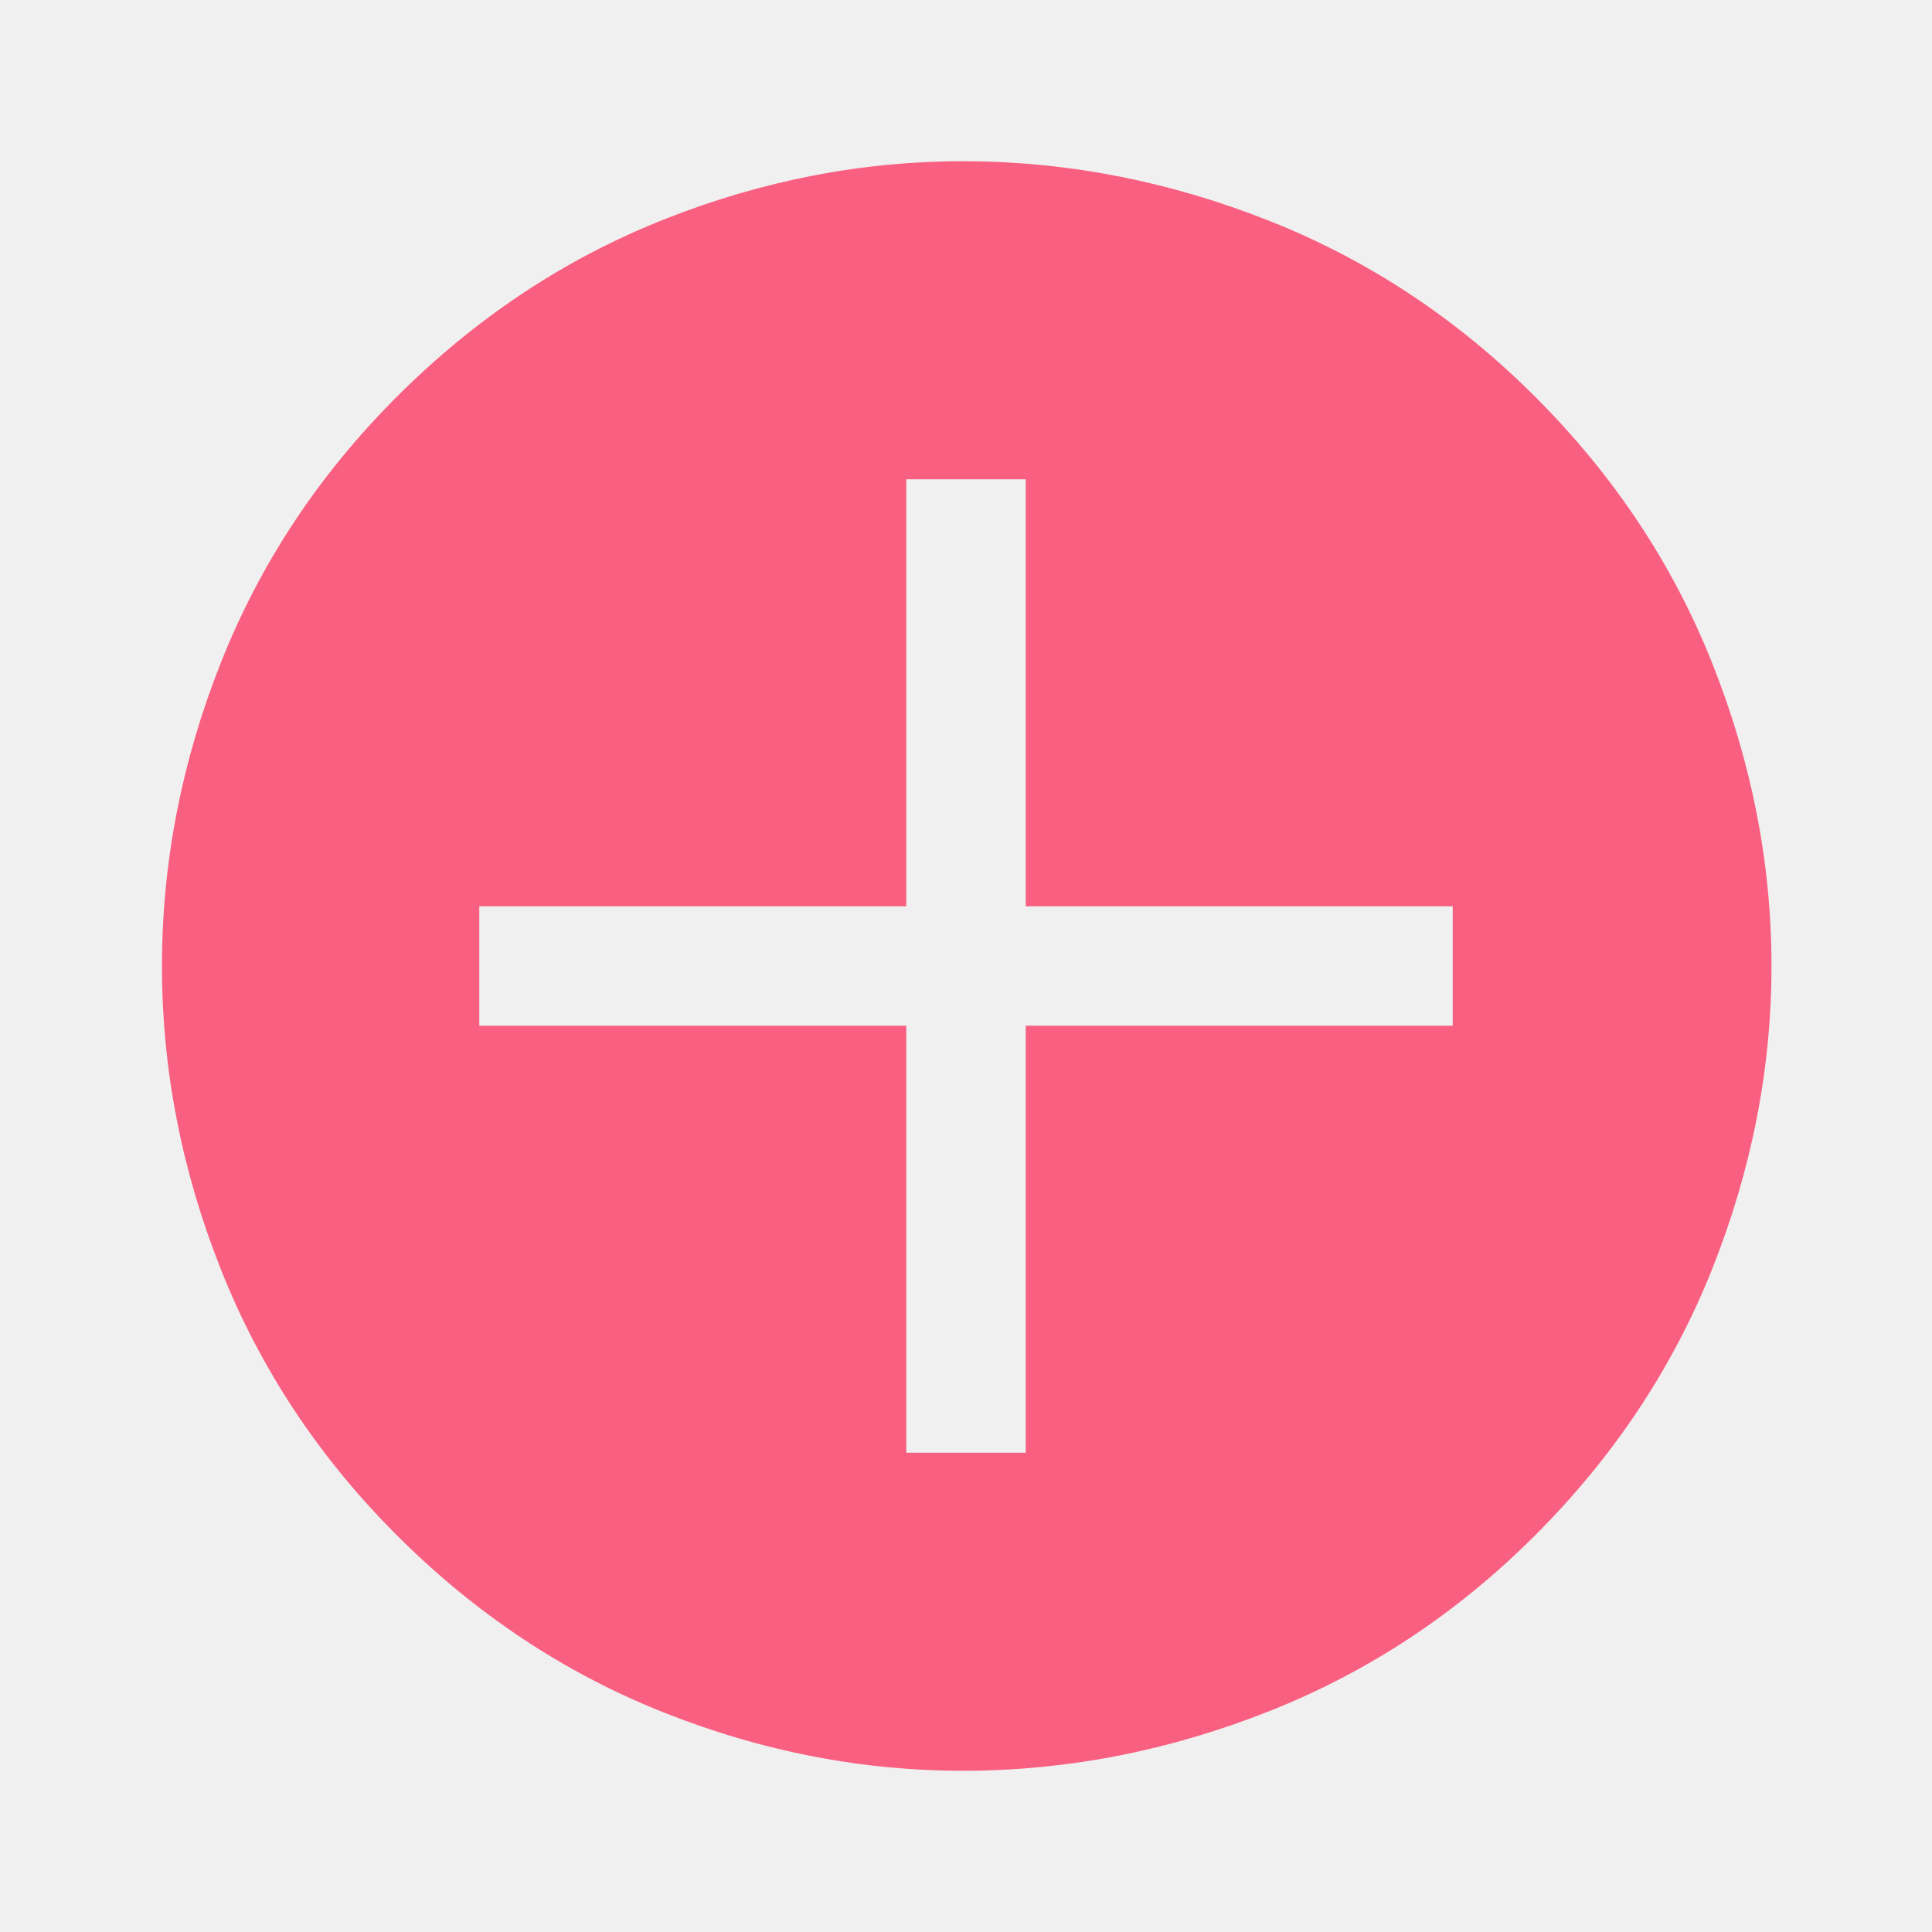
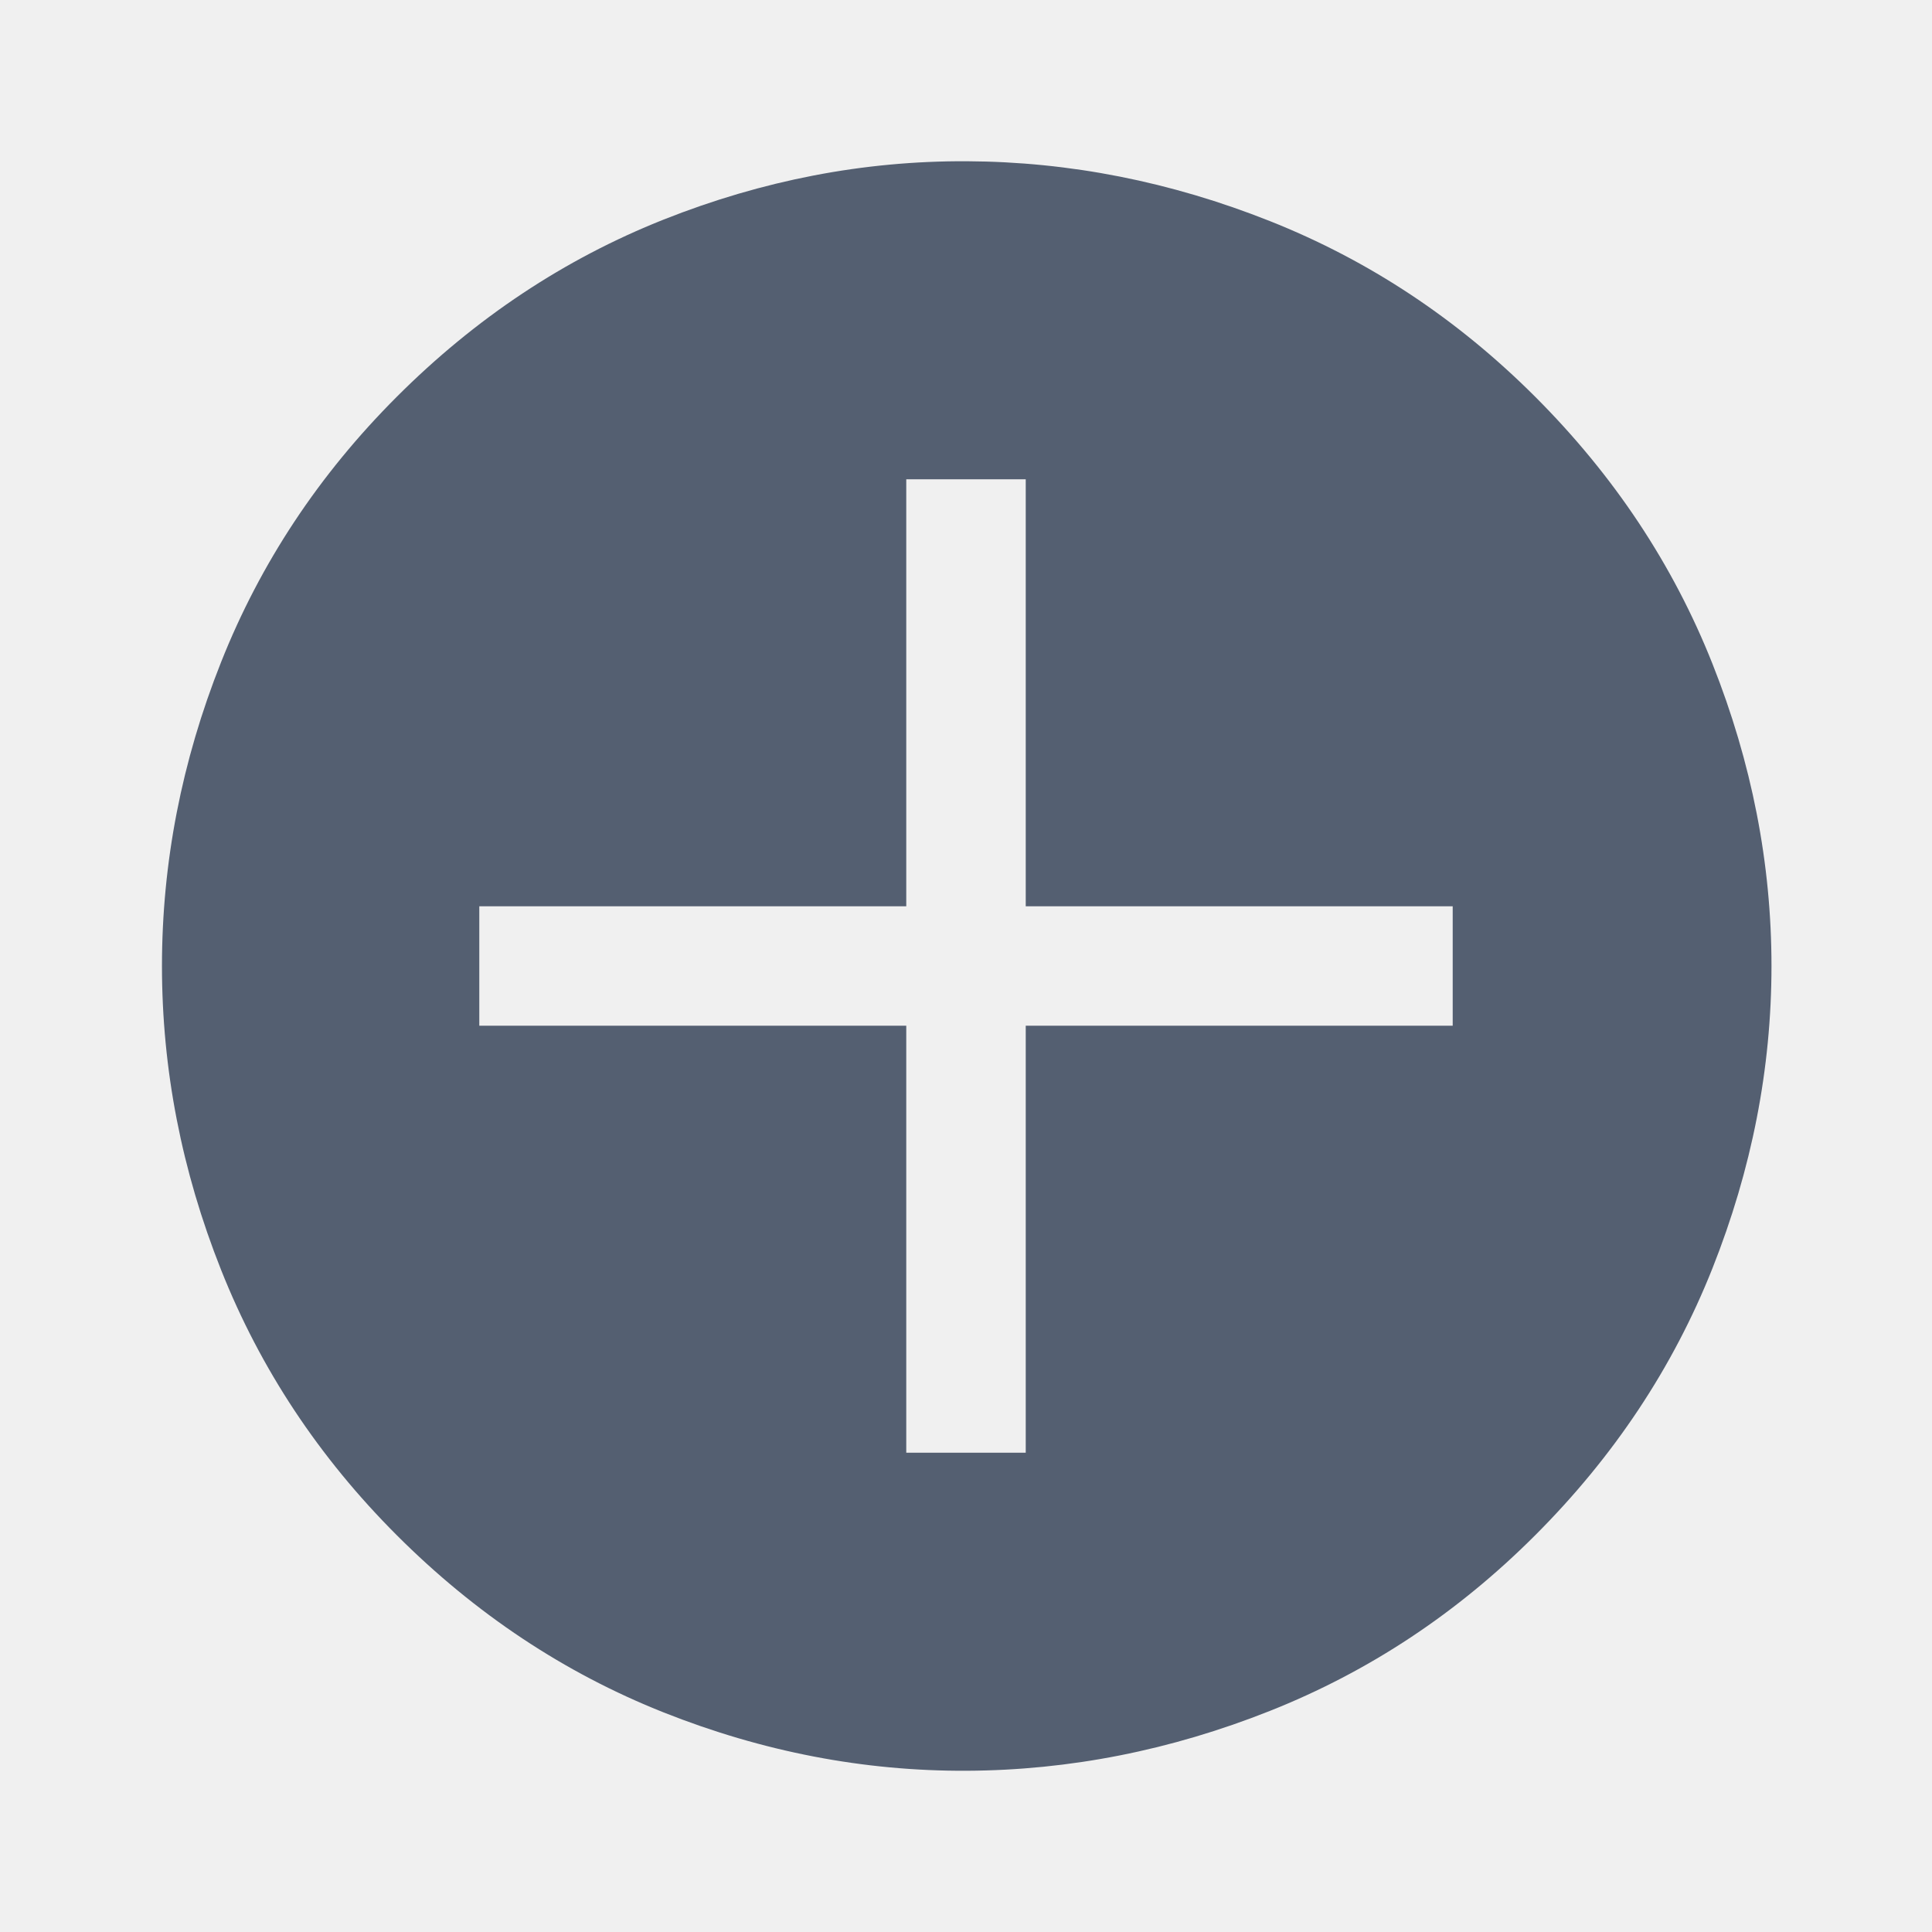
<svg xmlns="http://www.w3.org/2000/svg" width="24" height="24" viewBox="0 0 24 24" fill="none">
-   <g clip-path="url(#clip0_306_946)">
-     <path d="M5.954 12.742H11.258V18.046H12.742V12.742H18.046L18.046 11.258L12.742 11.258L12.742 5.954H11.258L11.258 11.258L5.954 11.258L5.954 12.742ZM4.929 19.071C3.963 18.105 3.235 17.006 2.746 15.774C2.257 14.543 2.012 13.285 2.012 12C2.012 10.716 2.257 9.457 2.746 8.226C3.235 6.994 3.963 5.895 4.929 4.929C5.907 3.951 7.012 3.217 8.243 2.728C9.475 2.239 10.73 1.997 12.009 2.003C13.287 2.009 14.543 2.257 15.774 2.746C17.006 3.235 18.105 3.963 19.071 4.929C20.049 5.907 20.783 7.012 21.272 8.244C21.761 9.475 22.006 10.727 22.006 12C22.006 13.273 21.761 14.525 21.272 15.757C20.783 16.988 20.049 18.093 19.071 19.071C18.105 20.038 17.006 20.765 15.774 21.254C14.543 21.743 13.287 21.991 12.009 21.997C10.73 22.003 9.475 21.761 8.243 21.272C7.012 20.783 5.907 20.049 4.929 19.071Z" fill="#F95F80" />
+   <g clip-path="url(#clip0_1_1397)">
+     <path d="M5.954 12.742H11.258V18.046H12.742V12.742H18.046L18.046 11.258L12.742 11.258L12.742 5.954H11.258L11.258 11.258L5.954 11.258L5.954 12.742ZM4.929 19.071C3.963 18.105 3.235 17.006 2.746 15.774C2.257 14.543 2.012 13.285 2.012 12C2.012 10.716 2.257 9.457 2.746 8.226C3.235 6.994 3.963 5.895 4.929 4.929C5.907 3.951 7.012 3.217 8.243 2.728C9.475 2.239 10.73 1.997 12.009 2.003C13.287 2.009 14.543 2.257 15.774 2.746C17.006 3.235 18.105 3.963 19.071 4.929C20.049 5.907 20.783 7.012 21.272 8.244C21.761 9.475 22.006 10.727 22.006 12C22.006 13.273 21.761 14.525 21.272 15.757C20.783 16.988 20.049 18.093 19.071 19.071C18.105 20.038 17.006 20.765 15.774 21.254C14.543 21.743 13.287 21.991 12.009 21.997C10.73 22.003 9.475 21.761 8.243 21.272C7.012 20.783 5.907 20.049 4.929 19.071Z" fill="#545F71" />
  </g>
  <defs>
-     <clipPath id="clip0_306_946">
+     <clipPath id="clip0_1_1397">
      <rect width="24" height="24" fill="white" />
    </clipPath>
  </defs>
</svg>
